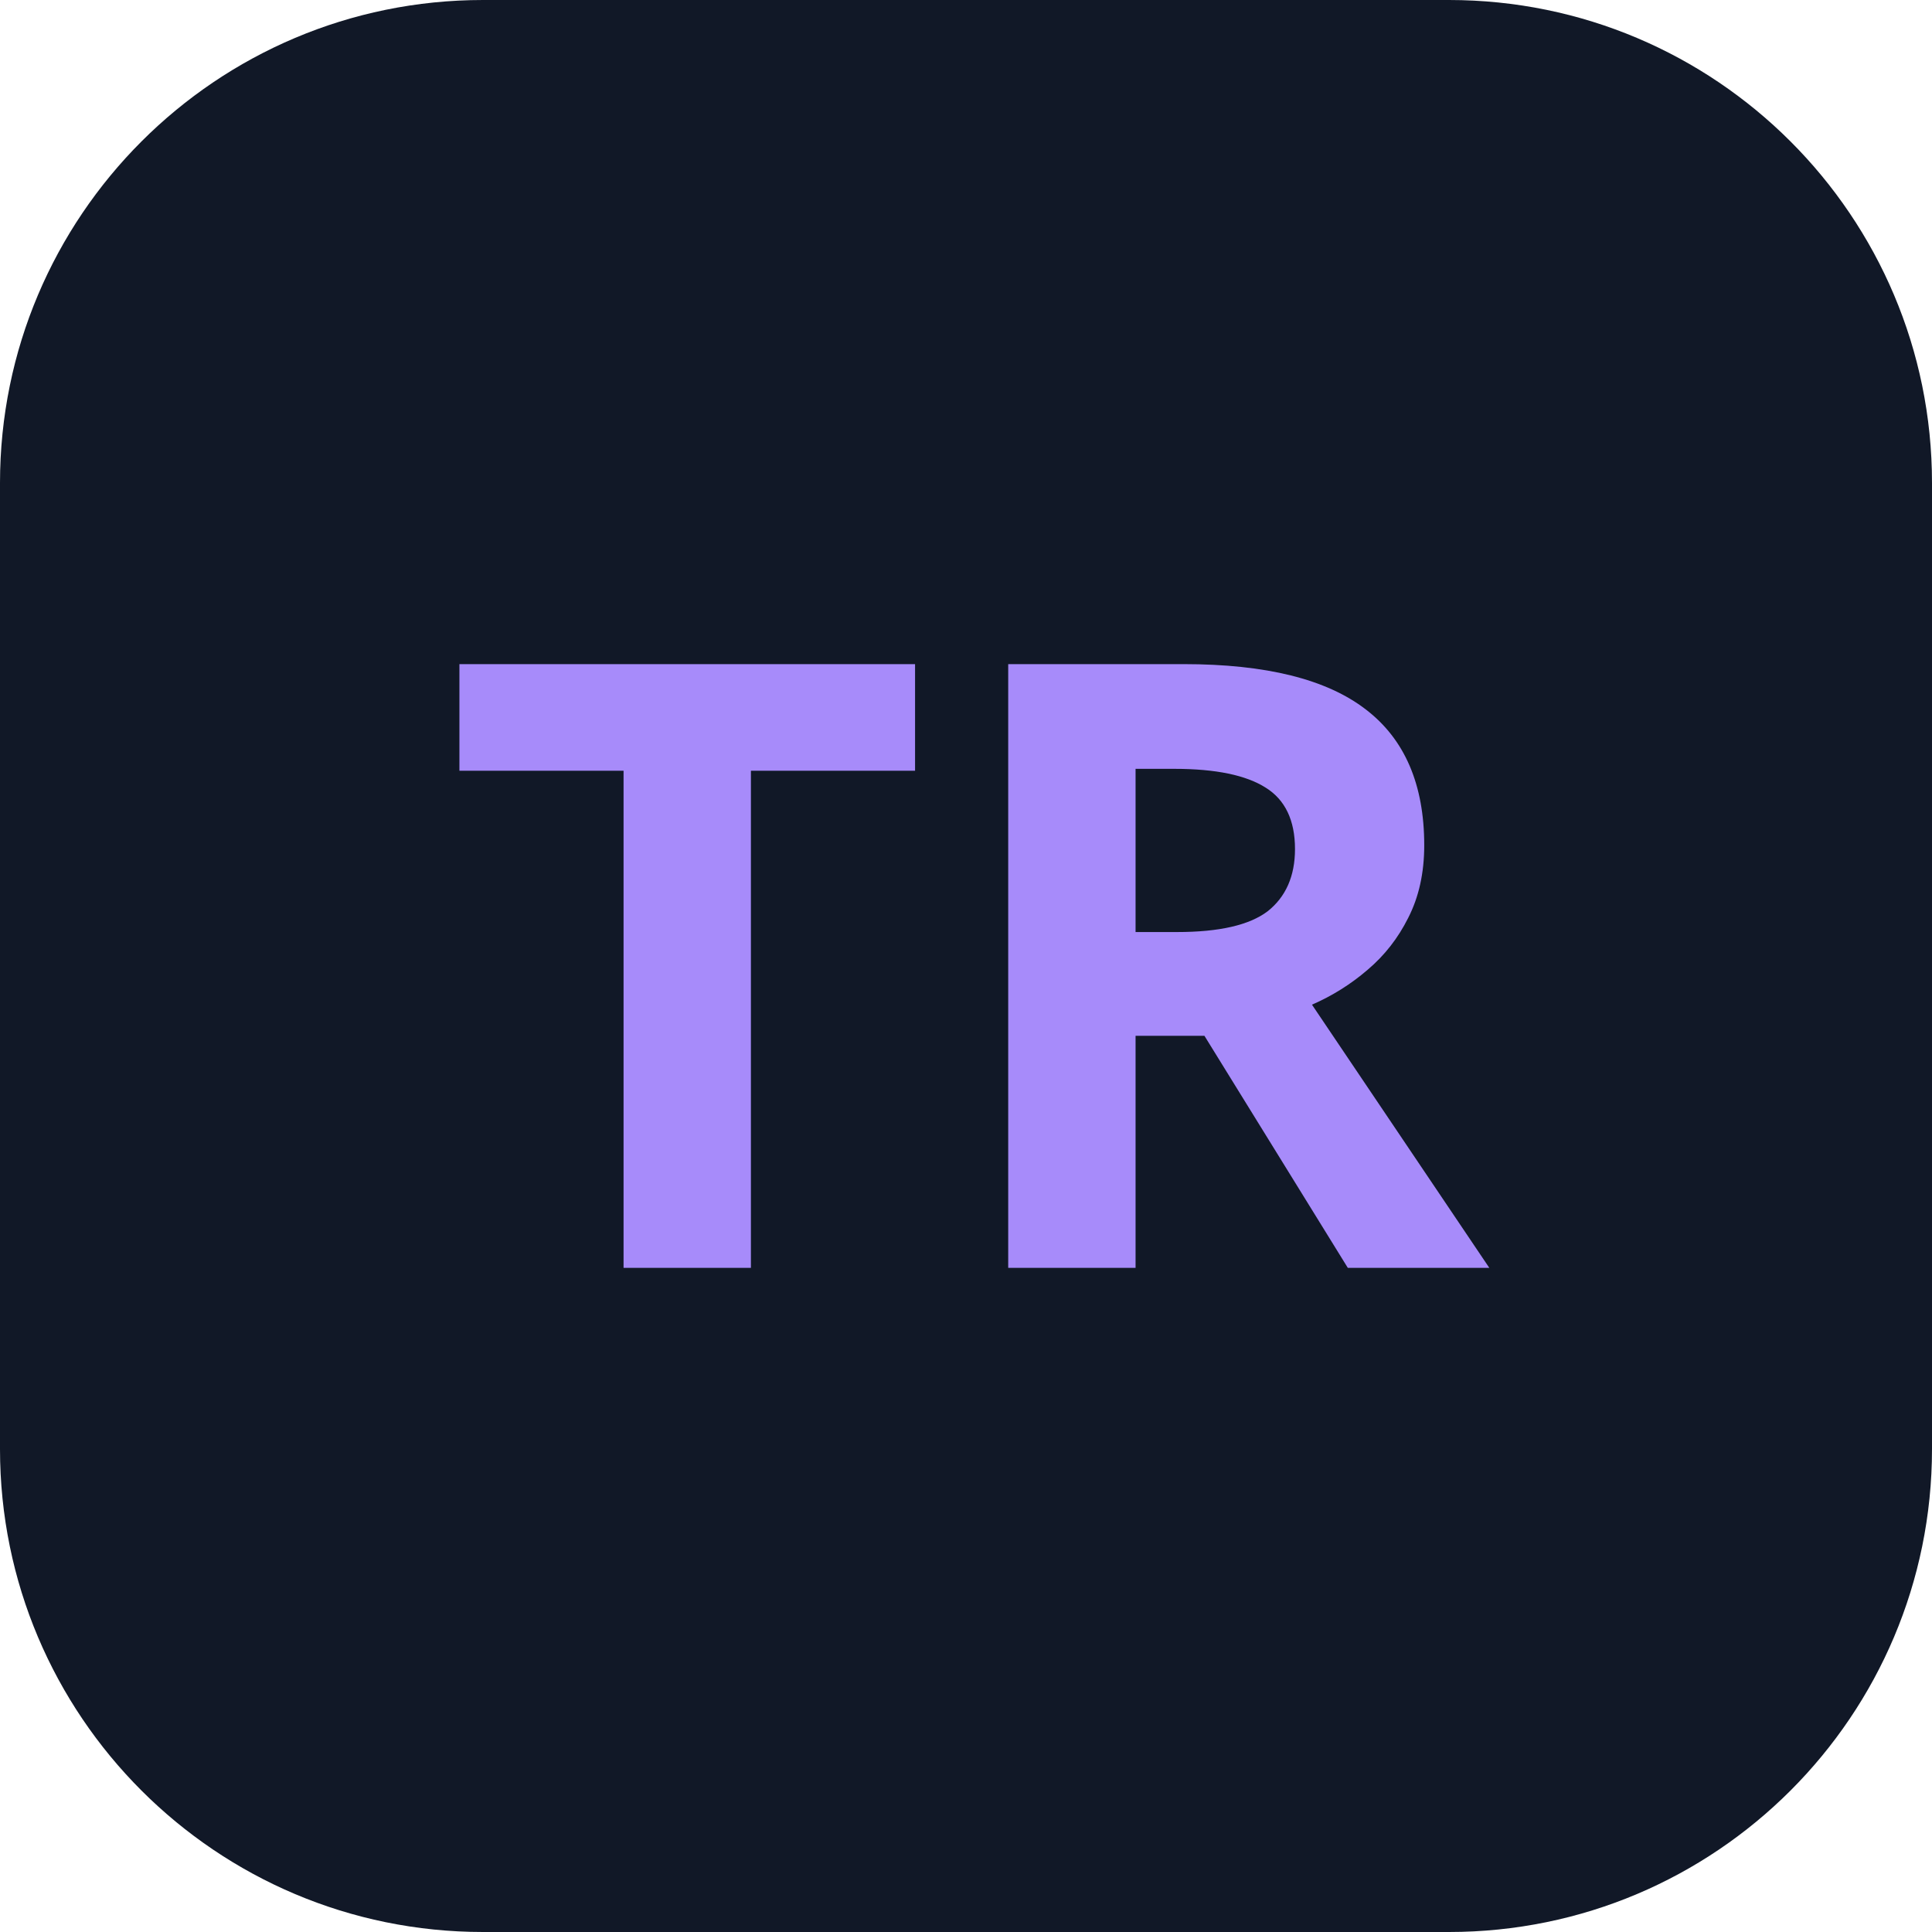
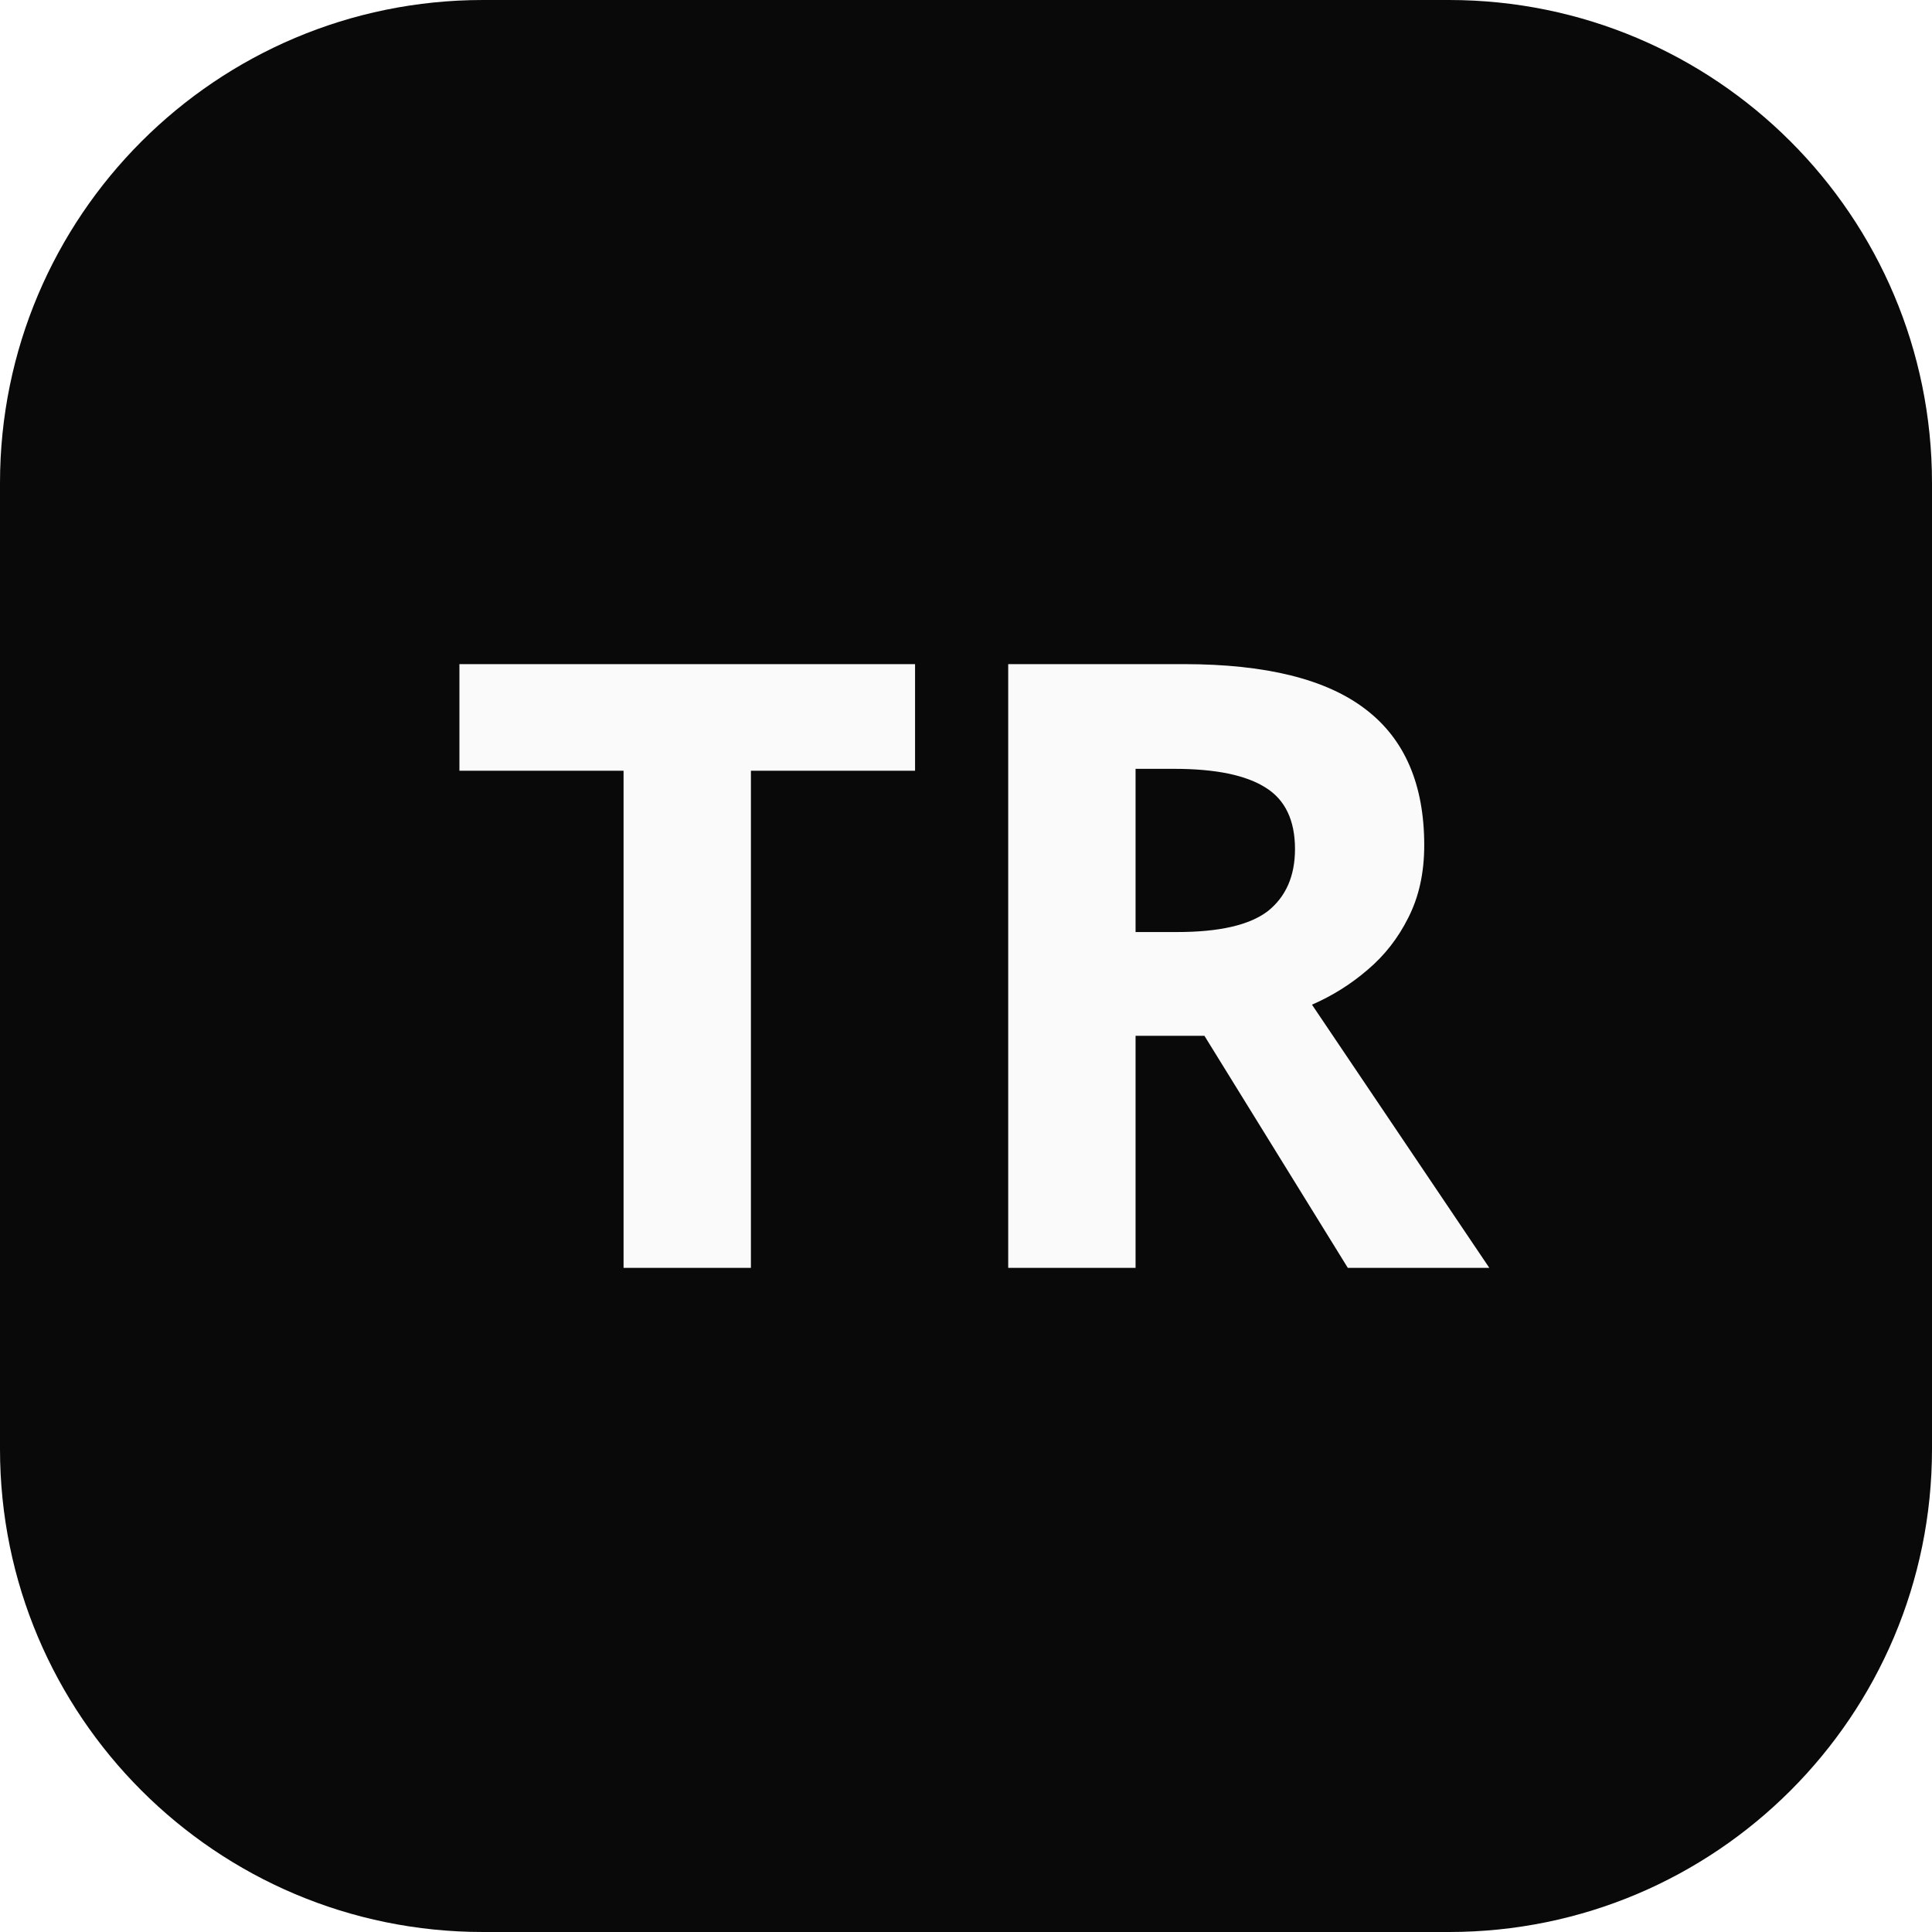
<svg xmlns="http://www.w3.org/2000/svg" viewBox="0 0 32 32" fill="none">
-   <rect width="32" height="32" rx="8" fill="#111827" />
-   <text x="16" y="21" text-anchor="middle" fill="#a78bfa" font-family="system-ui,sans-serif" font-size="14" font-weight="700">TR</text>
+   <rect width="32" height="32" rx="8" fill="#090909" />
+   <text x="16" y="21" text-anchor="middle" fill="#fafafa" font-family="system-ui,sans-serif" font-size="14" font-weight="700">TR</text>
</svg>
